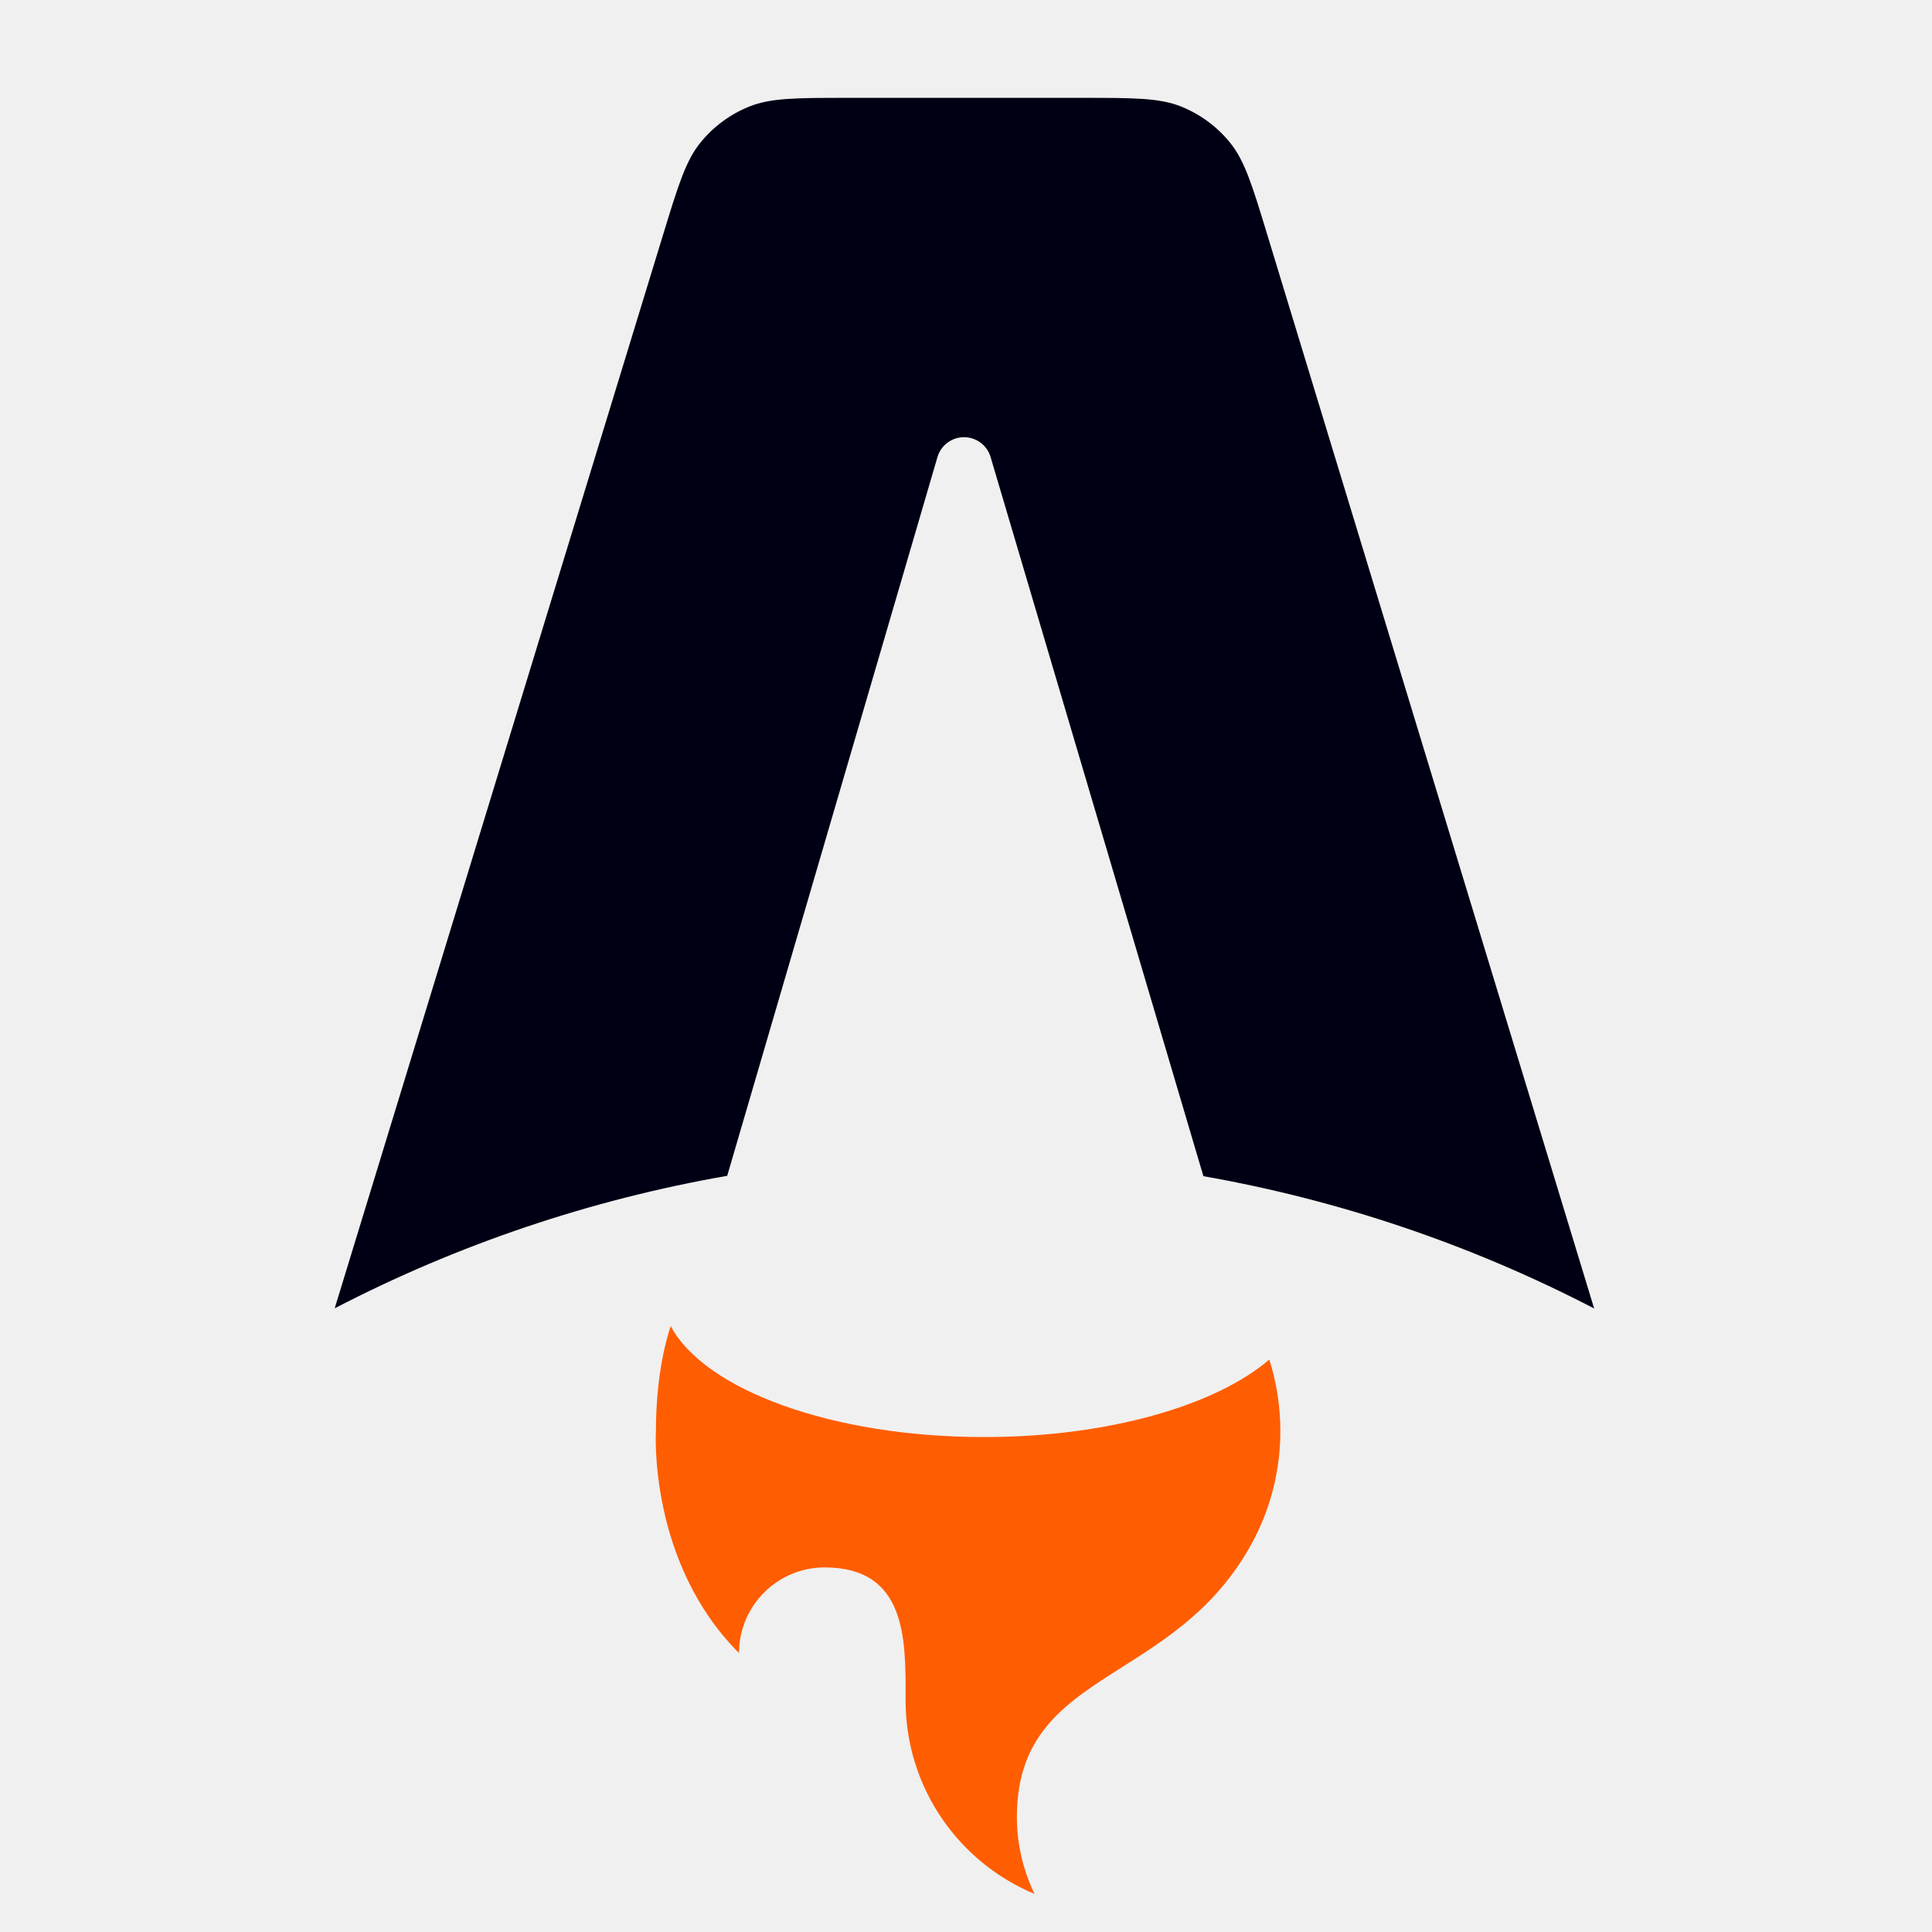
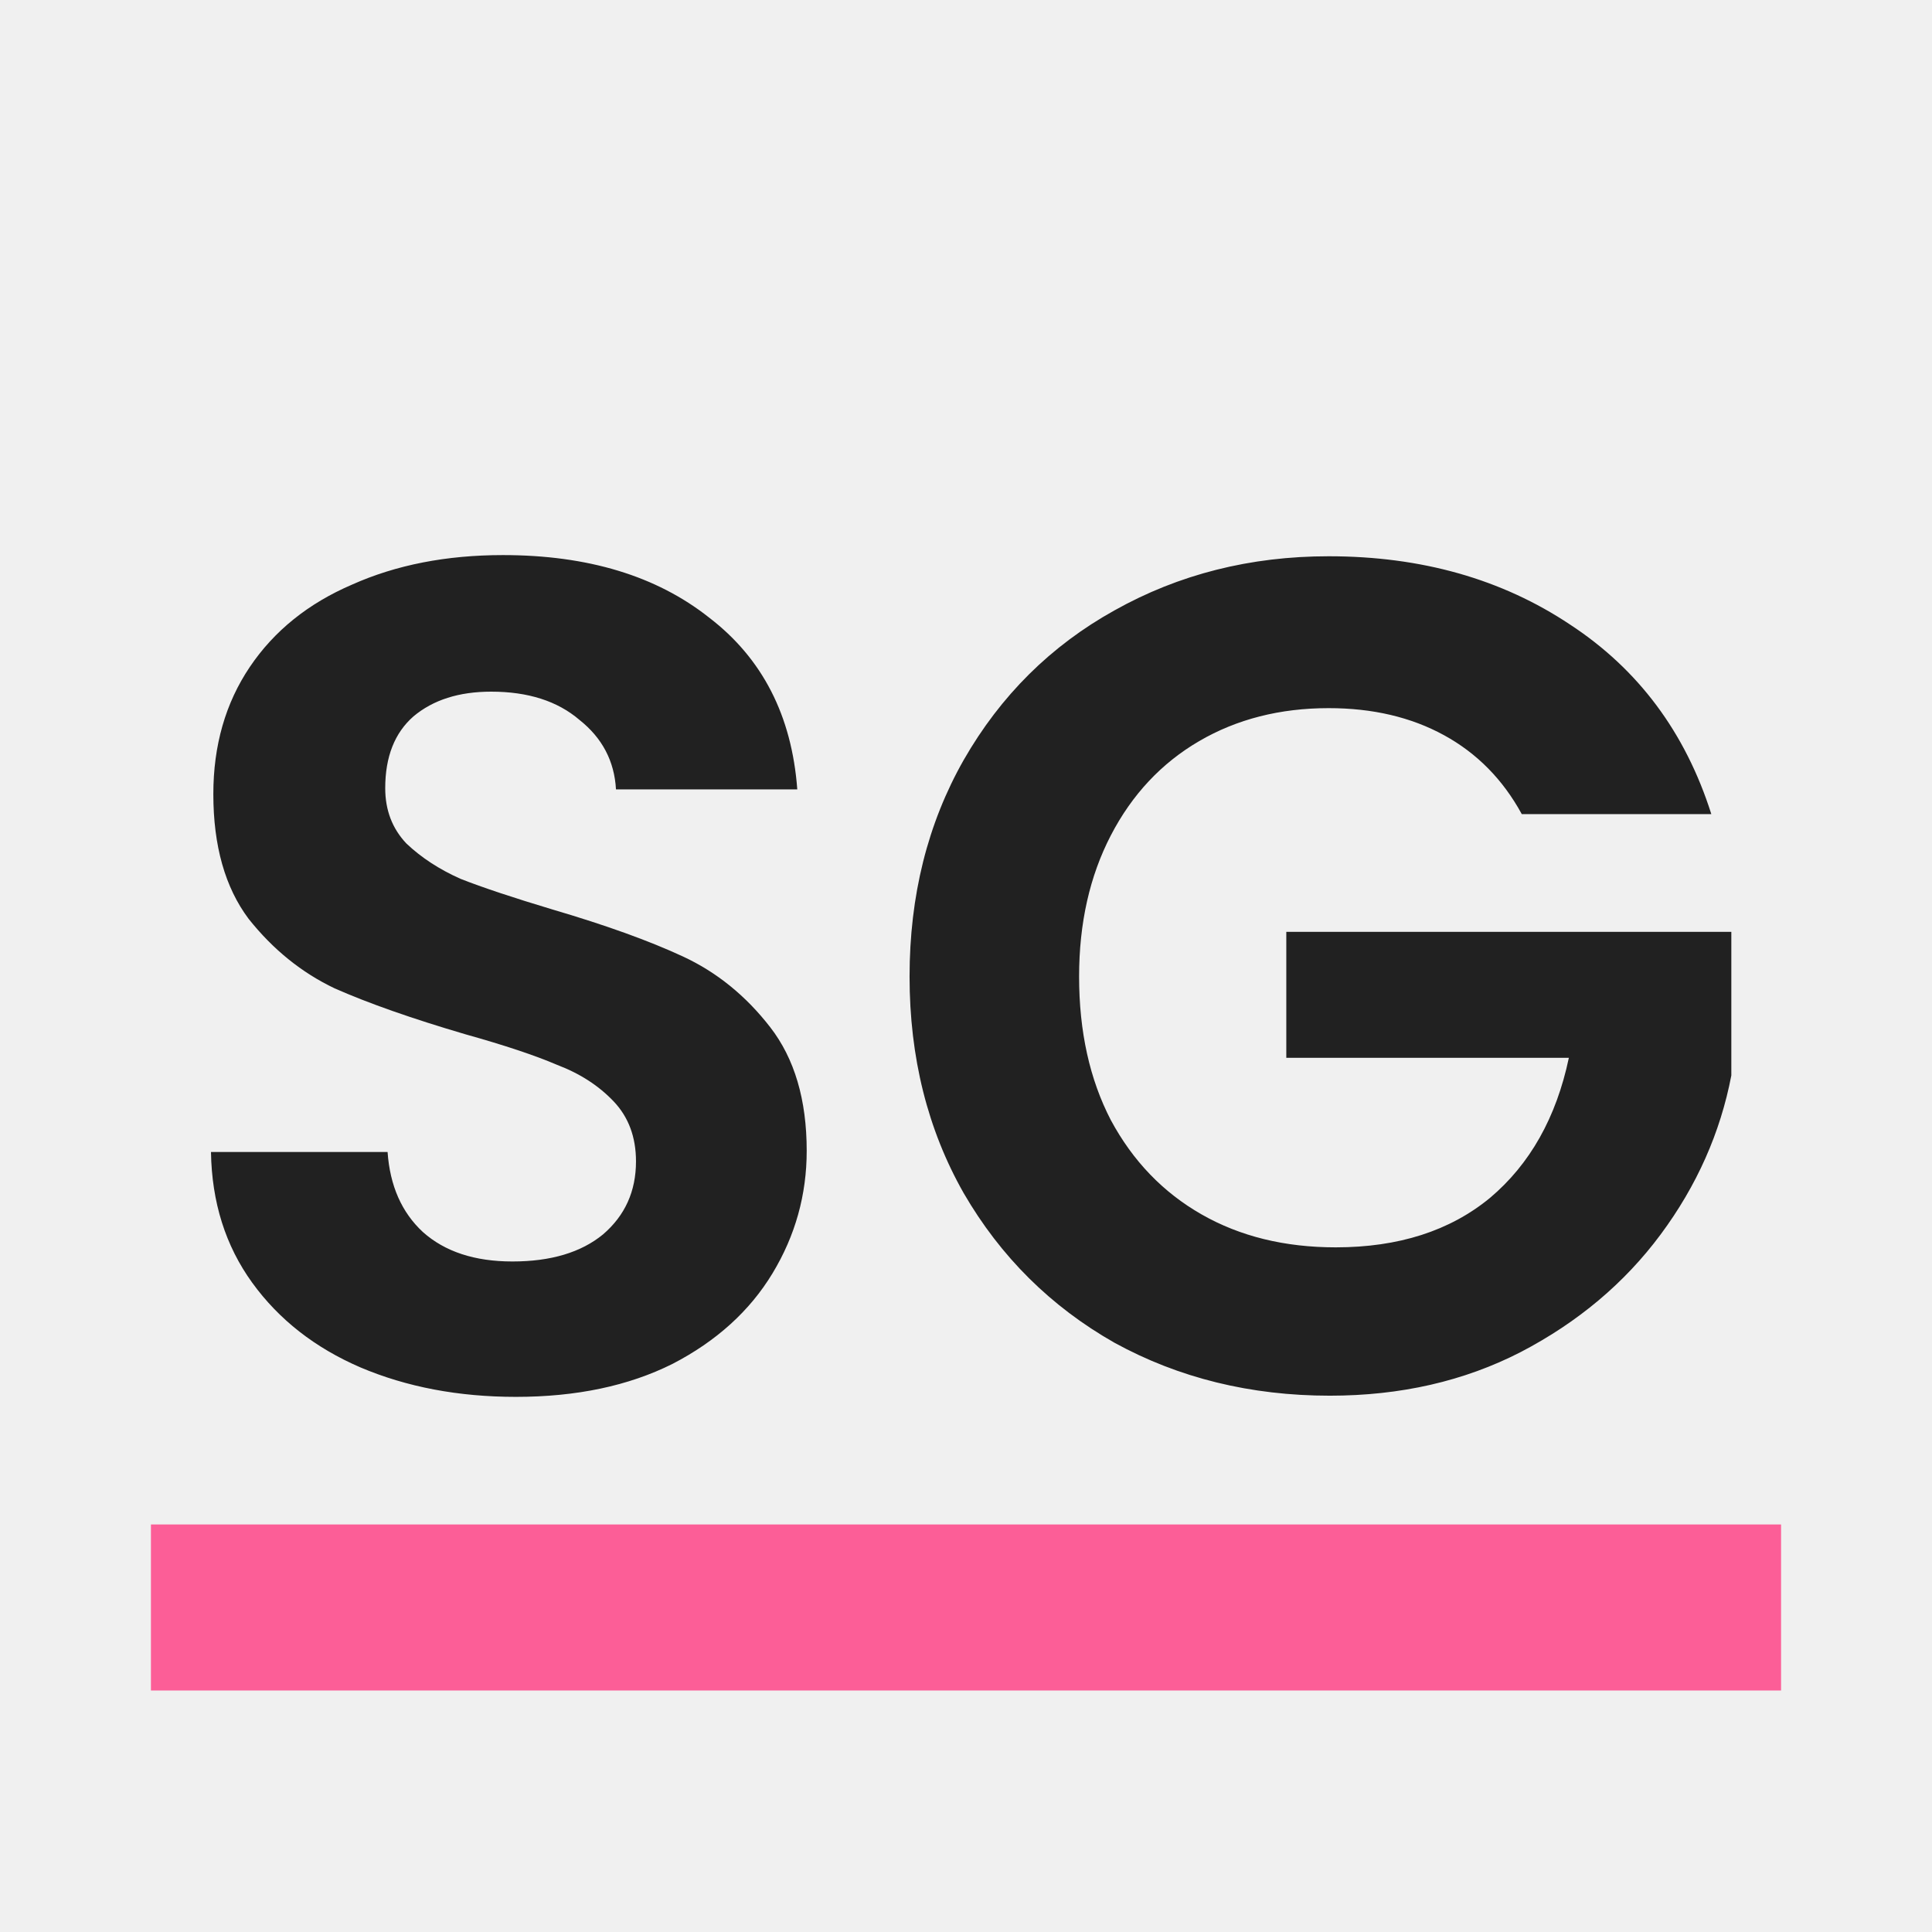
- <svg xmlns="http://www.w3.org/2000/svg" width="256" height="256" fill="none">
-   <style>
-         #flame { fill: #FF5D01; }
-         #a { fill: #000014; }
-         @media (prefers-color-scheme: dark) {
-             #a { fill: #fff; }
-         }
-     </style>
-   <path id="a" fill-rule="evenodd" clip-rule="evenodd" d="M163.008 18.929c1.944 2.413 2.935 5.67 4.917 12.181l43.309 142.27a180.277 180.277 0 00-51.778-17.53l-28.198-95.29a3.67 3.67 0 00-7.042.01l-27.857 95.232a180.225 180.225 0 00-52.01 17.557l43.52-142.281c1.99-6.502 2.983-9.752 4.927-12.16a15.999 15.999 0 016.484-4.798c2.872-1.154 6.271-1.154 13.07-1.154h31.085c6.807 0 10.211 0 13.086 1.157a16.004 16.004 0 016.487 4.806z" />
-   <path id="flame" fill-rule="evenodd" clip-rule="evenodd" d="M168.19 180.151c-7.139 6.105-21.39 10.268-37.804 10.268-20.147 0-37.033-6.272-41.513-14.707-1.602 4.835-1.961 10.367-1.961 13.902 0 0-1.056 17.355 11.015 29.426 0-6.268 5.081-11.349 11.349-11.349 10.743 0 10.731 9.373 10.721 16.977v.679c0 11.542 7.054 21.436 17.086 25.606a23.27 23.27 0 01-2.339-10.2c0-11.008 6.463-15.107 13.974-19.87 5.976-3.79 12.616-8.001 17.192-16.449a31.024 31.024 0 003.743-14.82c0-3.299-.513-6.479-1.463-9.463z" />
+ <svg xmlns="http://www.w3.org/2000/svg" width="128" height="128" viewBox="0 0 128 128" fill="none">
+   <path d="M34.18 92.546C30.384 92.546 26.952 91.896 23.884 90.596C20.868 89.296 18.476 87.424 16.708 84.98C14.94 82.536 14.03 79.65 13.978 76.322H25.678C25.834 78.558 26.614 80.326 28.018 81.626C29.474 82.926 31.45 83.576 33.946 83.576C36.494 83.576 38.496 82.978 39.952 81.782C41.408 80.534 42.136 78.922 42.136 76.946C42.136 75.334 41.642 74.008 40.654 72.968C39.666 71.928 38.418 71.122 36.91 70.55C35.454 69.926 33.426 69.25 30.826 68.522C27.29 67.482 24.404 66.468 22.168 65.48C19.984 64.44 18.086 62.906 16.474 60.878C14.914 58.798 14.134 56.042 14.134 52.61C14.134 49.386 14.94 46.578 16.552 44.186C18.164 41.794 20.426 39.974 23.338 38.726C26.25 37.426 29.578 36.776 33.322 36.776C38.938 36.776 43.488 38.154 46.972 40.91C50.508 43.614 52.458 47.41 52.822 52.298H40.81C40.706 50.426 39.9 48.892 38.392 47.696C36.936 46.448 34.986 45.824 32.542 45.824C30.41 45.824 28.694 46.37 27.394 47.462C26.146 48.554 25.522 50.14 25.522 52.22C25.522 53.676 25.99 54.898 26.926 55.886C27.914 56.822 29.11 57.602 30.514 58.226C31.97 58.798 33.998 59.474 36.598 60.254C40.134 61.294 43.02 62.334 45.256 63.374C47.492 64.414 49.416 65.974 51.028 68.054C52.64 70.134 53.446 72.864 53.446 76.244C53.446 79.156 52.692 81.86 51.184 84.356C49.676 86.852 47.466 88.854 44.554 90.362C41.642 91.818 38.184 92.546 34.18 92.546ZM100.821 53.936C99.573 51.648 97.857 49.906 95.673 48.71C93.489 47.514 90.941 46.916 88.029 46.916C84.805 46.916 81.945 47.644 79.449 49.1C76.953 50.556 75.003 52.636 73.599 55.34C72.195 58.044 71.493 61.164 71.493 64.7C71.493 68.34 72.195 71.512 73.599 74.216C75.055 76.92 77.057 79 79.605 80.456C82.153 81.912 85.117 82.64 88.497 82.64C92.657 82.64 96.063 81.548 98.715 79.364C101.367 77.128 103.109 74.034 103.941 70.082H85.221V61.736H114.705V71.252C113.977 75.048 112.417 78.558 110.025 81.782C107.633 85.006 104.539 87.606 100.743 89.582C96.999 91.506 92.787 92.468 88.107 92.468C82.855 92.468 78.097 91.298 73.833 88.958C69.621 86.566 66.293 83.264 63.849 79.052C61.457 74.84 60.261 70.056 60.261 64.7C60.261 59.344 61.457 54.56 63.849 50.348C66.293 46.084 69.621 42.782 73.833 40.442C78.097 38.05 82.829 36.854 88.029 36.854C94.165 36.854 99.495 38.362 104.019 41.378C108.543 44.342 111.663 48.528 113.379 53.936H100.821Z" fill="#212121" />
+   <rect x="10" y="101" width="108" height="11" fill="#FC5E97" />
</svg>
